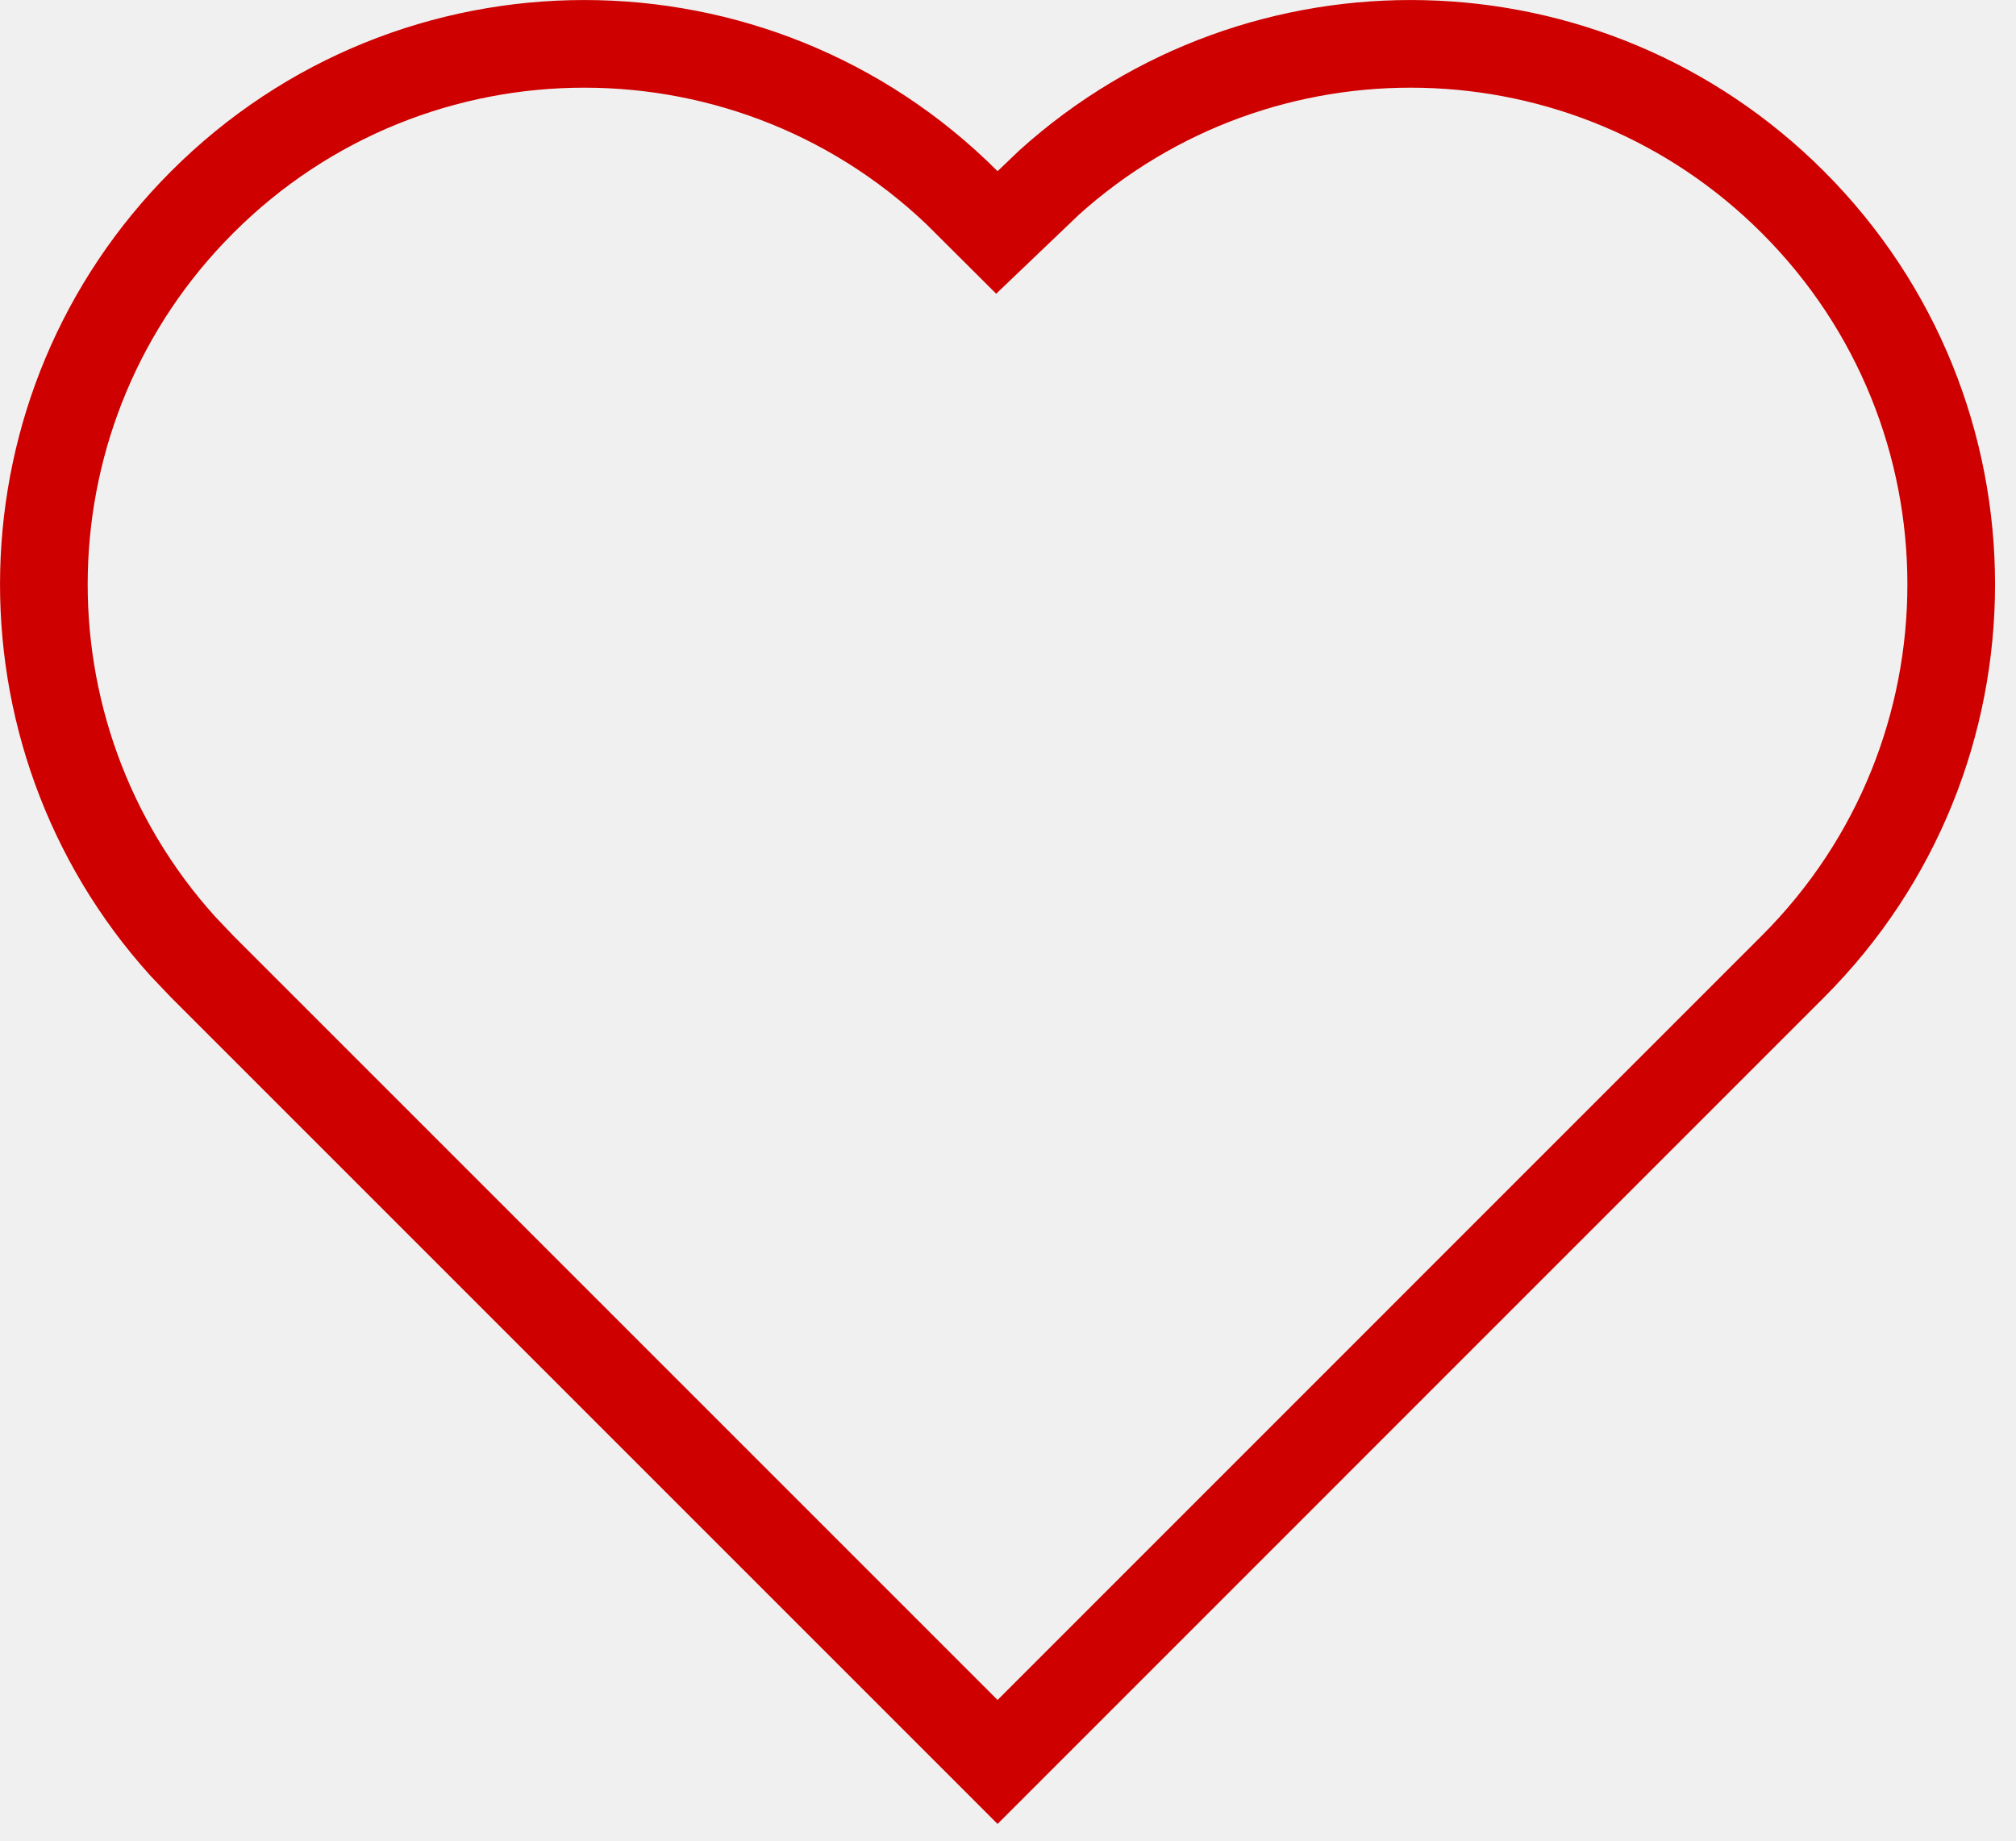
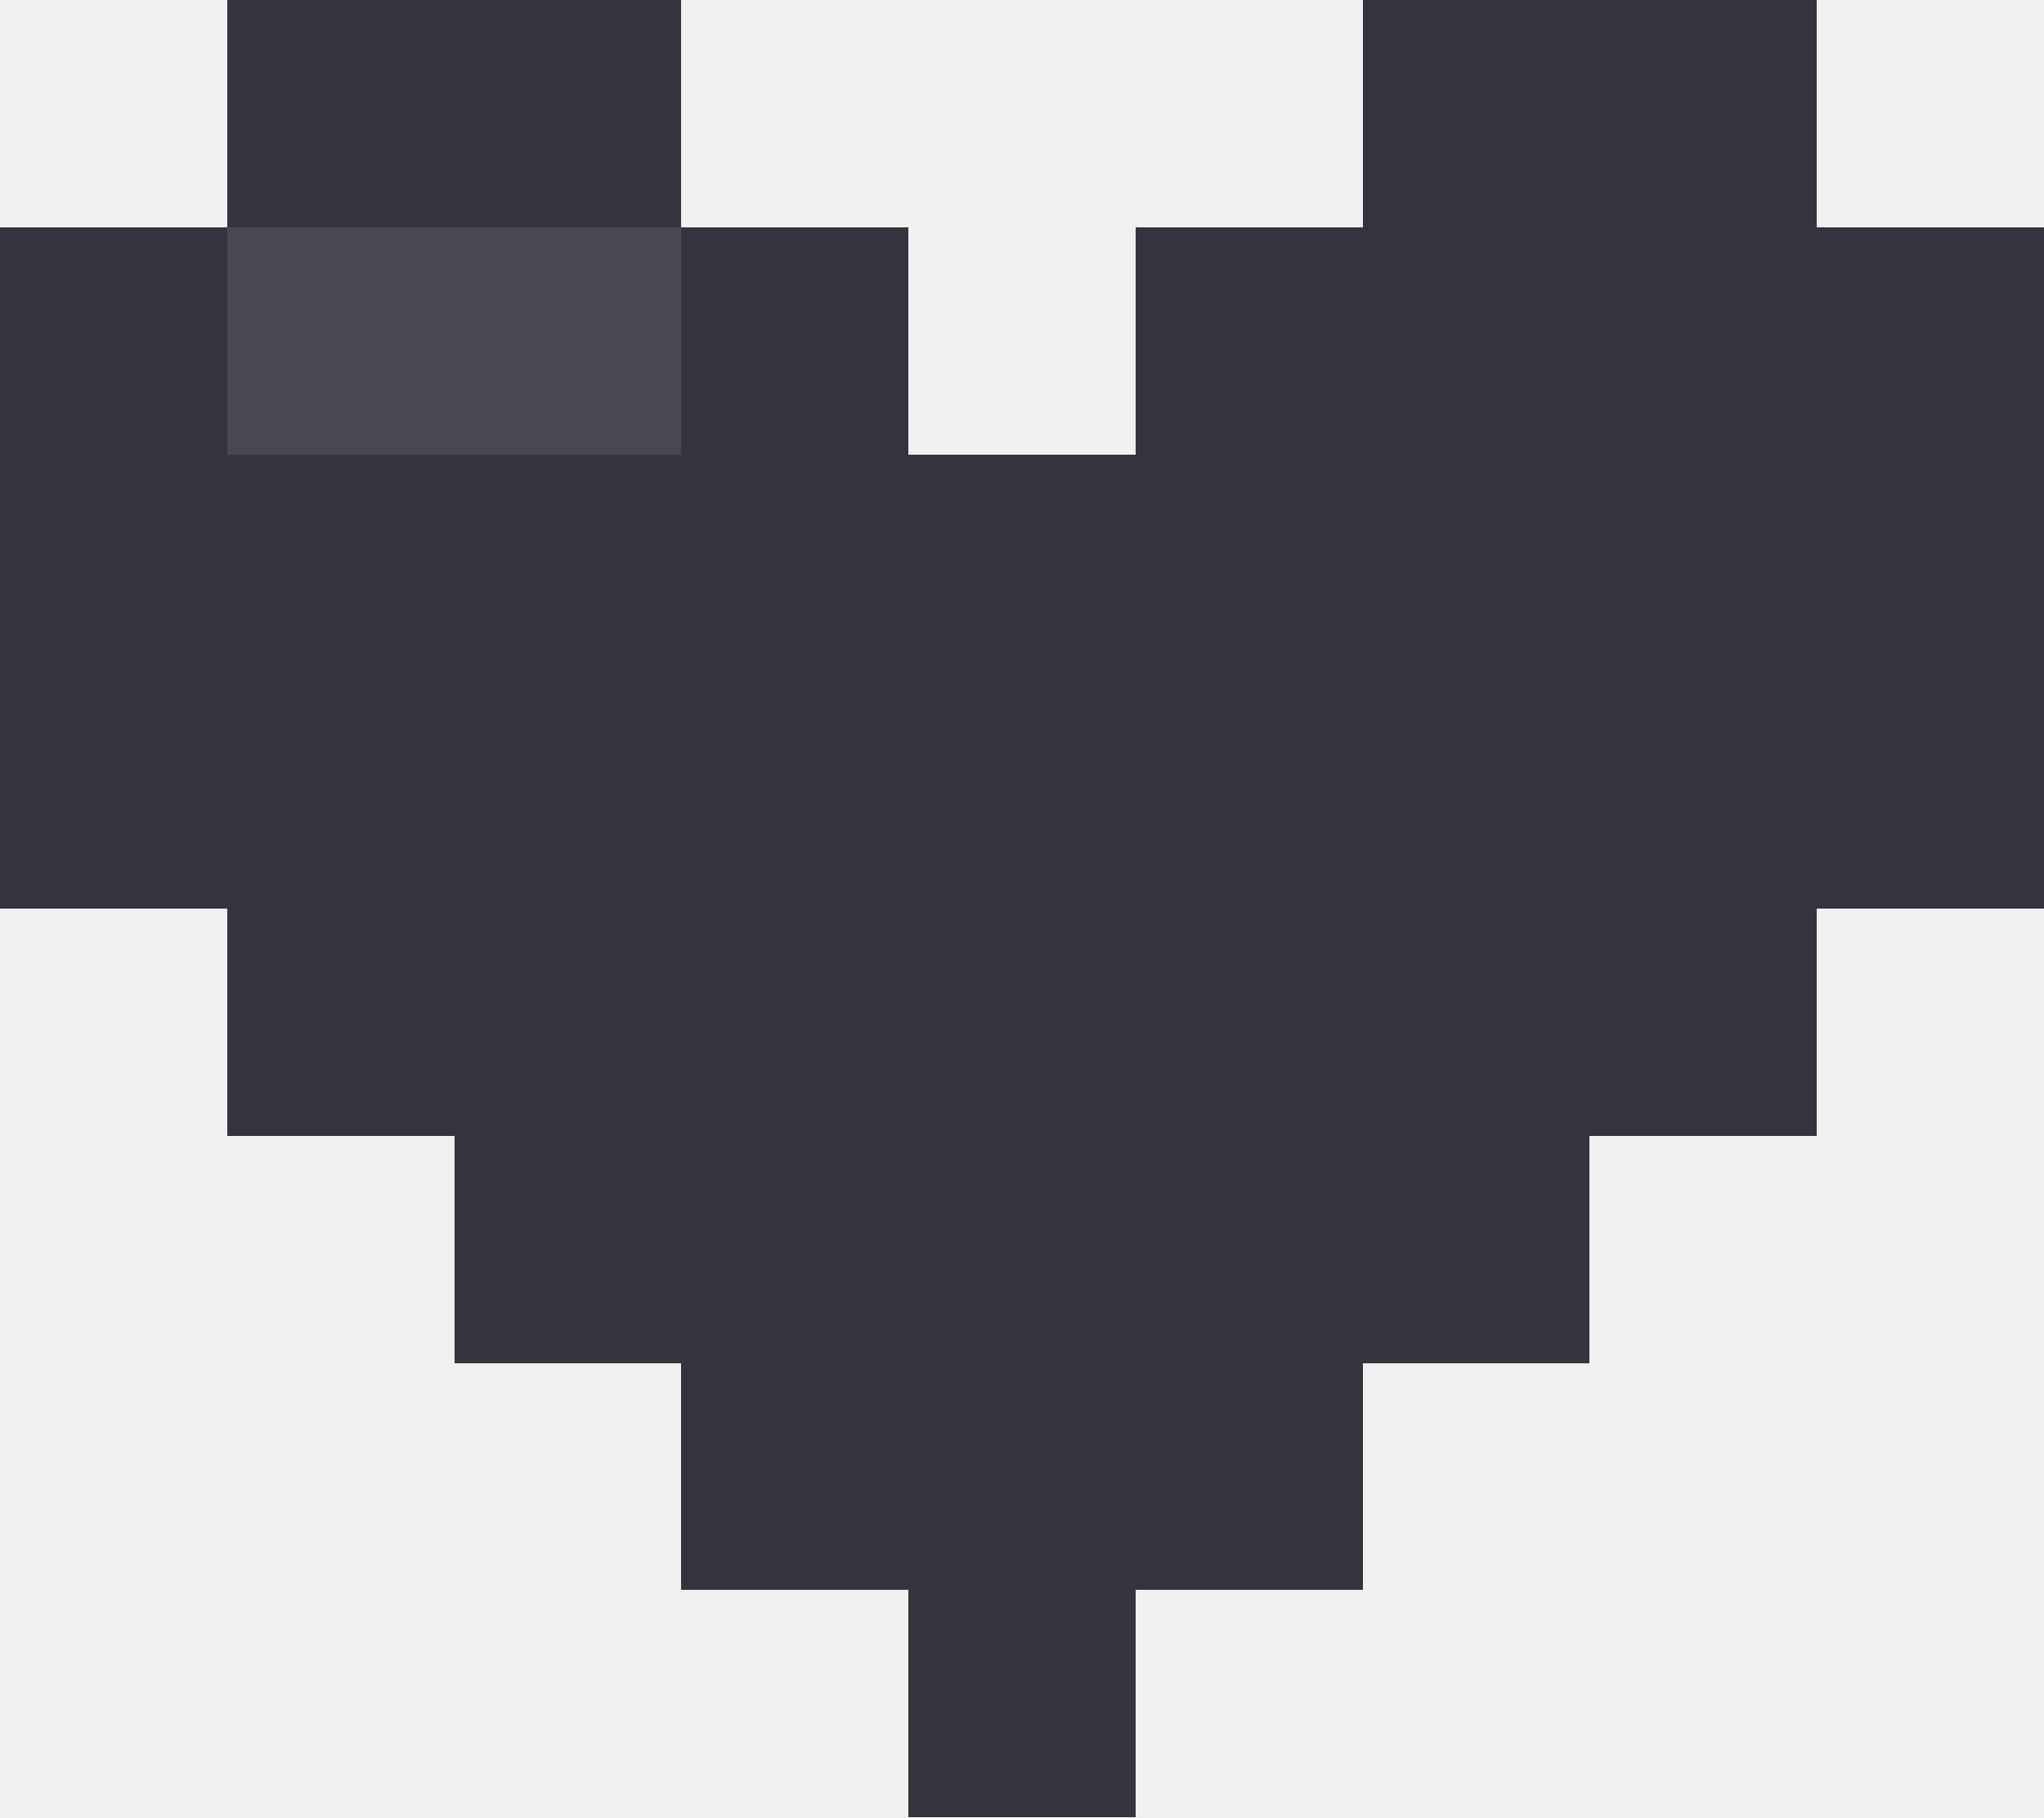
- <svg xmlns="http://www.w3.org/2000/svg" width="23" height="21" viewBox="0 0 23 21" fill="none">
-   <mask id="stroke0_2_49" fill="white">
-     <path d="M20.808 1.953C23.412 4.556 23.412 8.778 20.808 11.381L11.381 20.809L1.953 11.381L1.716 11.132C-0.648 8.515 -0.569 4.475 1.953 1.953C4.556 -0.651 8.777 -0.65 11.381 1.953L11.629 1.716C14.246 -0.648 18.286 -0.569 20.808 1.953Z" />
-   </mask>
-   <path d="M20.808 1.953C23.412 4.556 23.412 8.778 20.808 11.381L11.381 20.809L1.953 11.381L1.716 11.132C-0.648 8.515 -0.569 4.475 1.953 1.953C4.556 -0.651 8.777 -0.65 11.381 1.953L11.629 1.716C14.246 -0.648 18.286 -0.569 20.808 1.953Z" stroke-width="2" stroke="#CE0000" mask="url(#stroke0_2_49)" />
+ <svg xmlns="http://www.w3.org/2000/svg" viewBox="0 0 9 8" shape-rendering="crispEdges">
+   <path fill="#33343d" d="M1 0h2v1h1v1h1V1h1V0h2v1h1v3H8v1H7v1H6v1H5v1H4V7H3V6H2V5H1V4H0V1h1z" />
+   <path fill="#494951" d="M1 1h2v1H1z" />
</svg>
